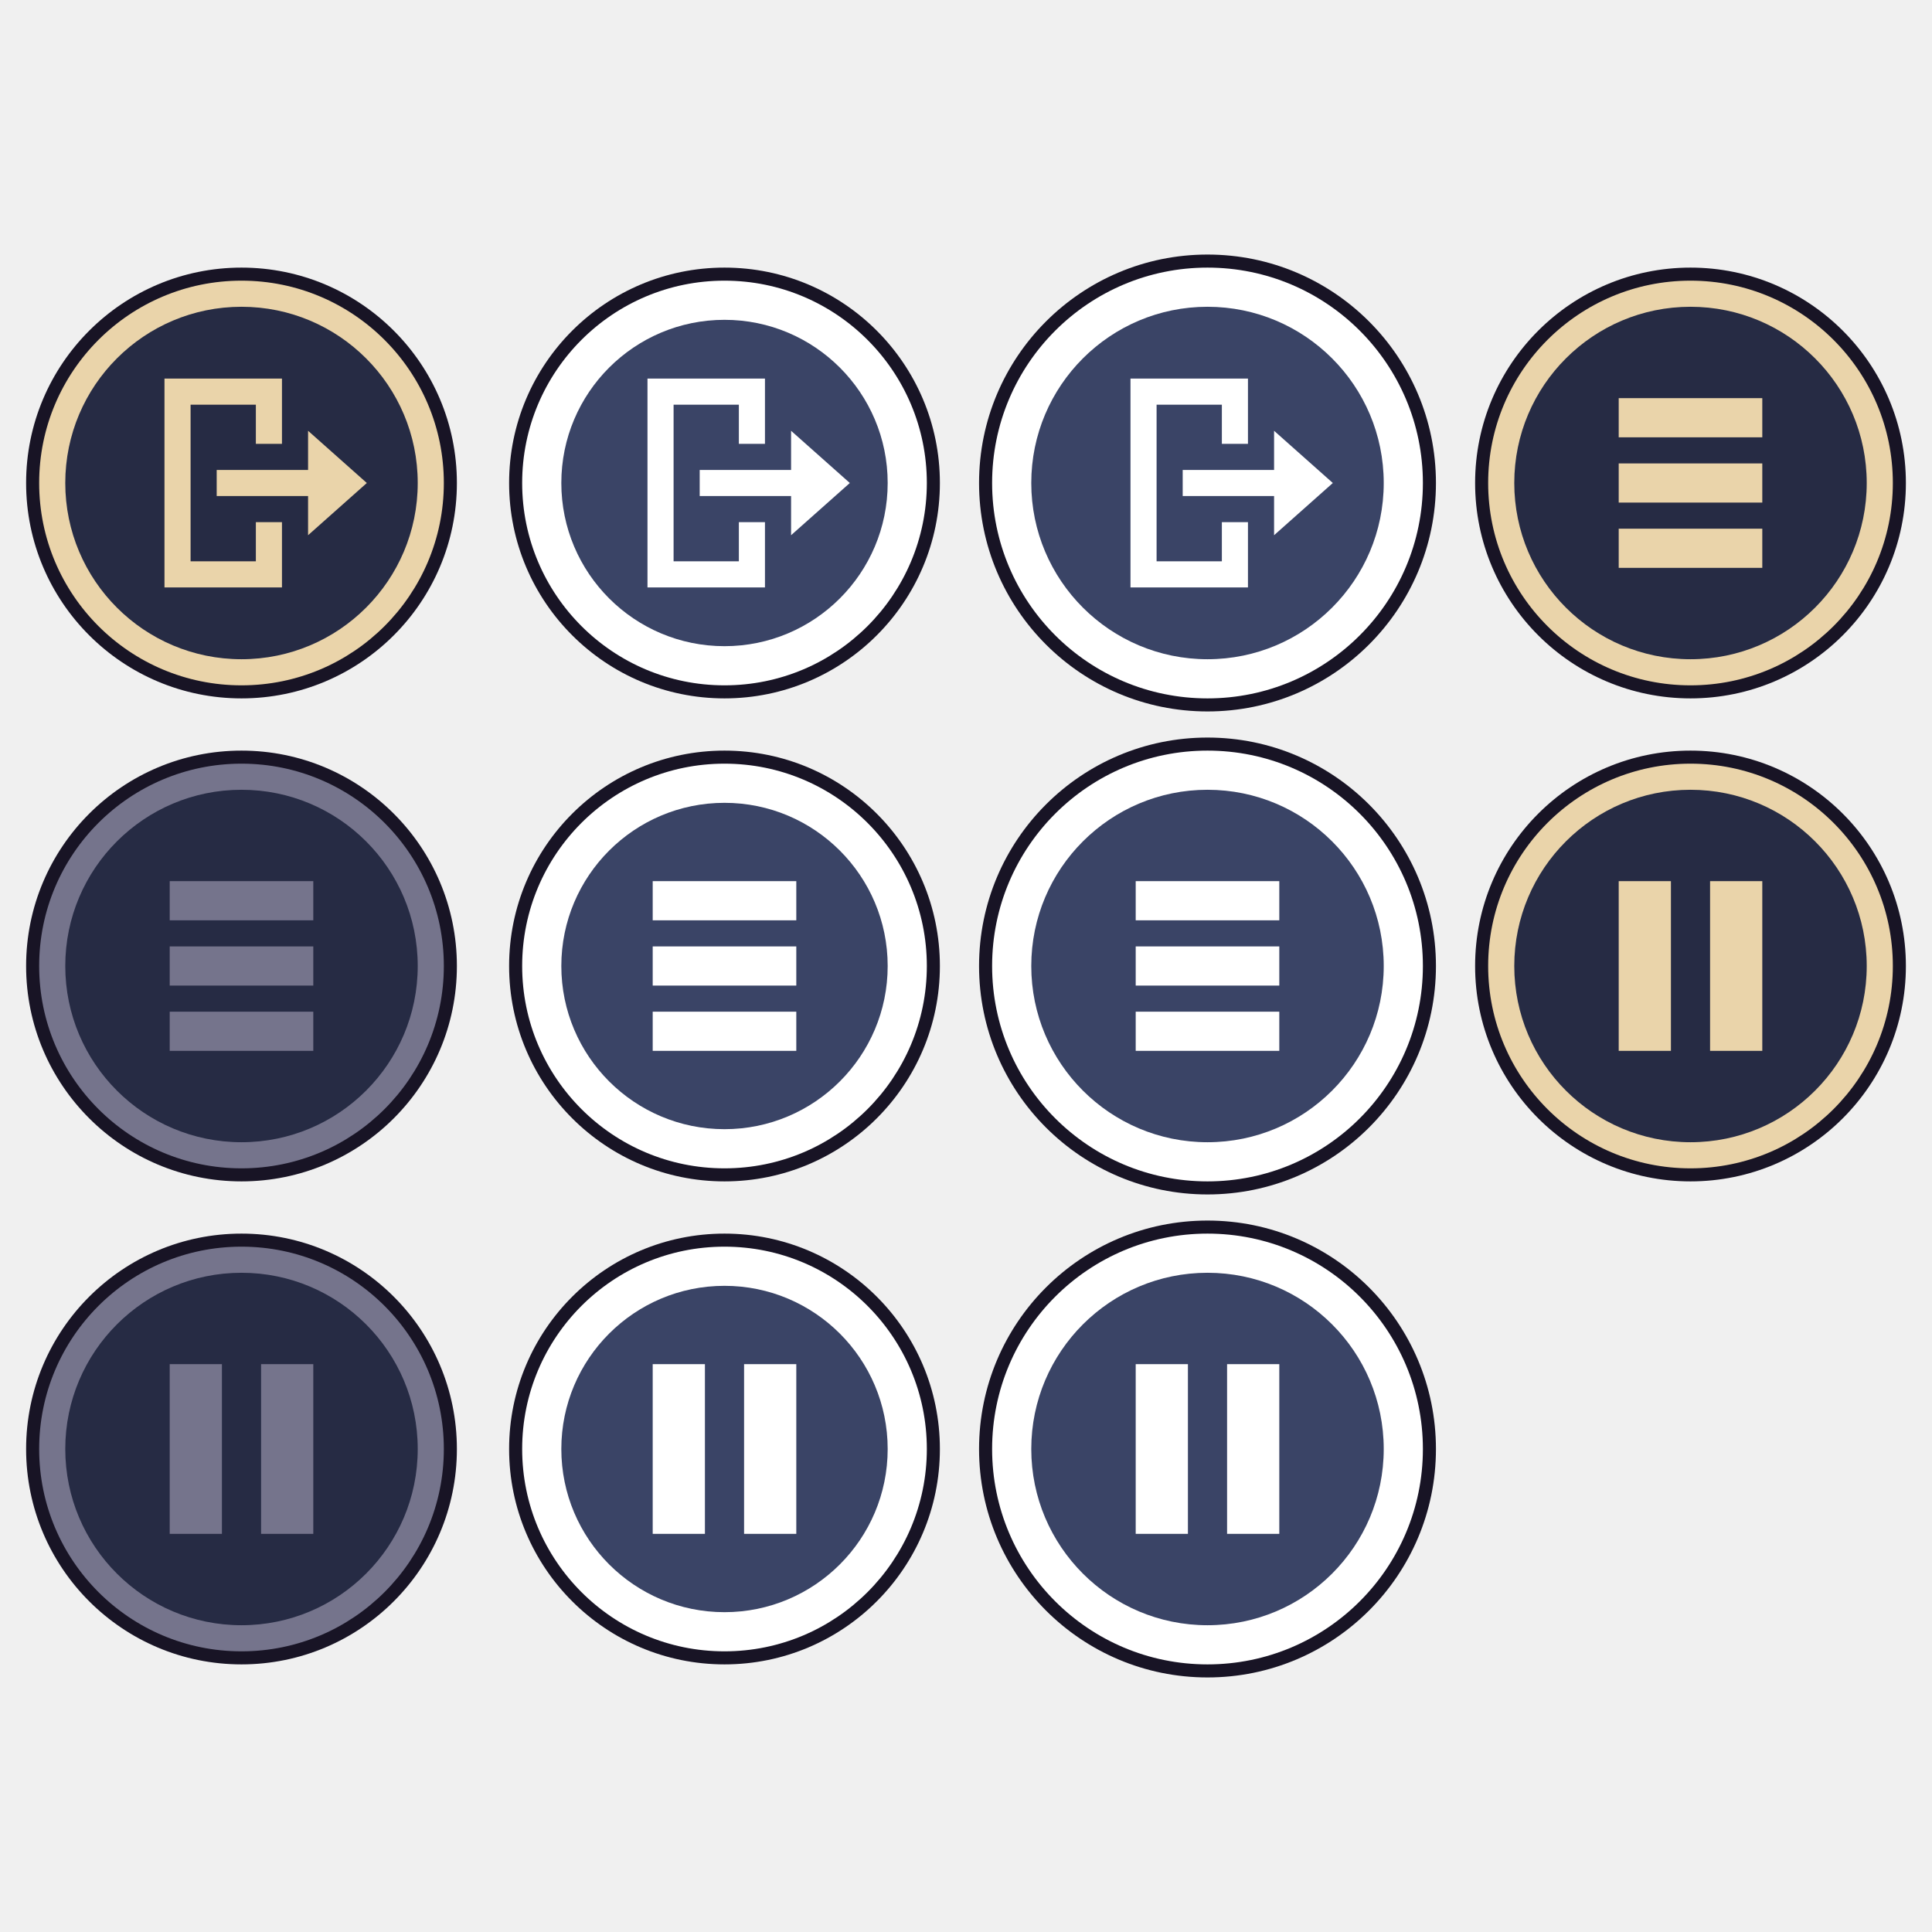
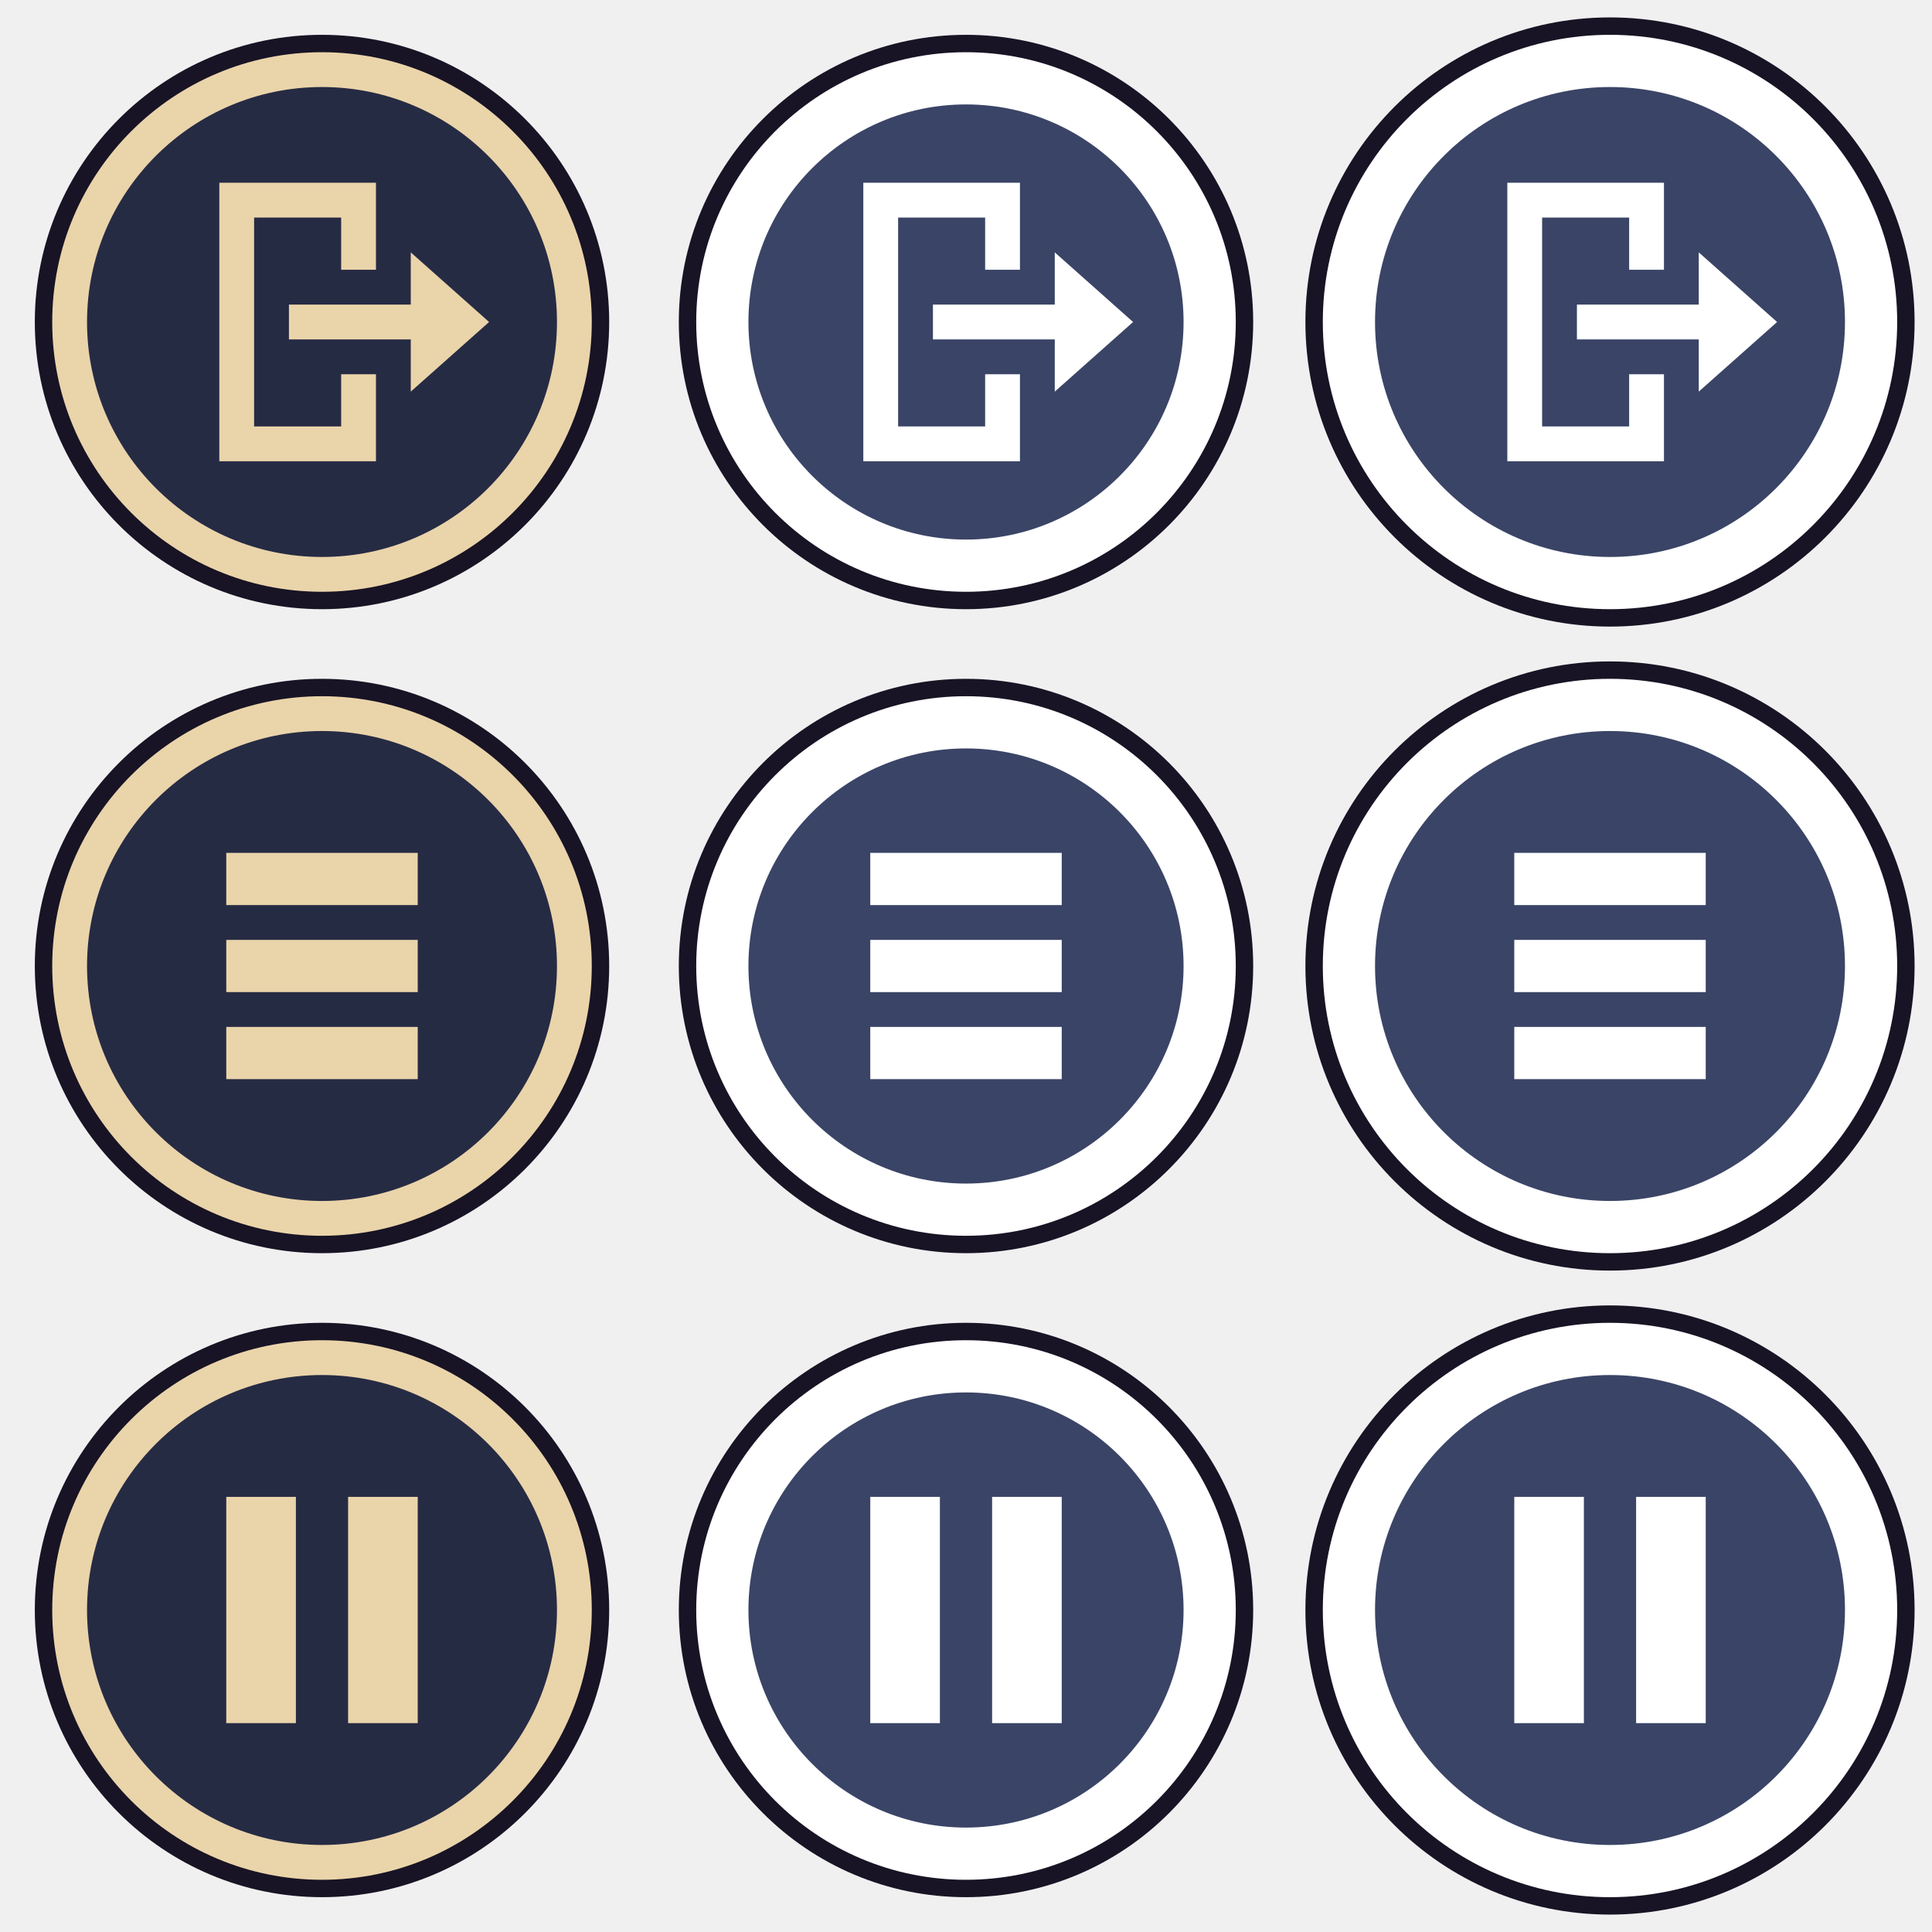
- <svg xmlns="http://www.w3.org/2000/svg" width="35" height="35" viewBox="0 0 148 111" aria-hidden="true">
+ <svg xmlns="http://www.w3.org/2000/svg" width="35" height="35" viewBox="0 0 111 111" aria-hidden="true">
  <view id="exit-disc" viewBox="1 1 35 35" />
  <view id="exit-disc-held" viewBox="38 1 35 35" />
  <view id="exit-disc-press" viewBox="75 1 35 35" />
-   <view id="menu" viewBox="112 1 35 35" />
-   <view id="menu-disabled" viewBox="1 38 35 35" />
+   <view id="menu" viewBox="1 38 35 35" />
  <view id="menu-held" viewBox="38 38 35 35" />
  <view id="menu-press" viewBox="75 38 35 35" />
-   <view id="pause" viewBox="112 38 35 35" />
-   <view id="pause-disabled" viewBox="1 75 35 35" />
+   <view id="pause" viewBox="1 75 35 35" />
  <view id="pause-held" viewBox="38 75 35 35" />
  <view id="pause-press" viewBox="75 75 35 35" />
  <svg x="1" y="1" width="35" height="35" viewBox="0 0 35 35" overflow="hidden">
    <circle cx="17.5" cy="17.5" r="16.5" fill="#181425" />
    <circle cx="17.5" cy="17.5" r="15.5" fill="#ead4aa" />
    <circle cx="17.5" cy="17.5" r="13.5" fill="#262b44" />
    <path fill="#ead4aa" d="M3 2H12V7H10V4H5V16H10V13H12V18H3ZM7 9H14V6L18.5 10L14 14V11H7Z" transform="translate(8.6 7.5)" />
  </svg>
  <svg x="38" y="1" width="35" height="35" viewBox="0 0 35 35" overflow="hidden">
    <circle cx="17.5" cy="17.5" r="16.5" fill="#181425" />
    <circle cx="17.5" cy="17.5" r="15.5" fill="#ffffff" />
    <circle cx="17.5" cy="17.5" r="12.5" fill="#3a4466" />
    <path fill="#ffffff" d="M3 2H12V7H10V4H5V16H10V13H12V18H3ZM7 9H14V6L18.5 10L14 14V11H7Z" transform="translate(8.6 7.5)" />
  </svg>
  <svg x="75" y="1" width="35" height="35" viewBox="0 0 35 35" overflow="hidden">
    <circle cx="17.5" cy="17.5" r="17.5" fill="#181425" />
    <circle cx="17.5" cy="17.5" r="16.5" fill="#ffffff" />
    <circle cx="17.5" cy="17.5" r="13.5" fill="#3a4466" />
    <path fill="#ffffff" d="M3 2H12V7H10V4H5V16H10V13H12V18H3ZM7 9H14V6L18.5 10L14 14V11H7Z" transform="translate(8.6 7.5)" />
  </svg>
-   <svg x="112" y="1" width="35" height="35" viewBox="0 0 35 35" overflow="hidden">
+   <svg x="1" y="38" width="35" height="35" viewBox="0 0 35 35" overflow="hidden">
    <circle cx="17.5" cy="17.5" r="16.5" fill="#181425" />
    <circle cx="17.5" cy="17.5" r="15.5" fill="#ead4aa" />
    <circle cx="17.5" cy="17.5" r="13.5" fill="#262b44" />
    <g fill="#ead4aa">
-       <rect x="12" y="11" width="11" height="3" />
-       <rect x="12" y="16" width="11" height="3" />
-       <rect x="12" y="21" width="11" height="3" />
-     </g>
-   </svg>
-   <svg x="1" y="38" width="35" height="35" viewBox="0 0 35 35" overflow="hidden">
-     <circle cx="17.5" cy="17.5" r="16.5" fill="#181425" />
-     <circle cx="17.5" cy="17.5" r="15.5" fill="#75748c" />
-     <circle cx="17.5" cy="17.5" r="13.5" fill="#262b44" />
-     <g fill="#75748c">
      <rect x="12" y="11" width="11" height="3" />
      <rect x="12" y="16" width="11" height="3" />
      <rect x="12" y="21" width="11" height="3" />
    </g>
  </svg>
  <svg x="38" y="38" width="35" height="35" viewBox="0 0 35 35" overflow="hidden">
    <circle cx="17.5" cy="17.5" r="16.5" fill="#181425" />
    <circle cx="17.5" cy="17.5" r="15.5" fill="#ffffff" />
    <circle cx="17.5" cy="17.5" r="12.5" fill="#3a4466" />
    <g fill="#ffffff">
      <rect x="12" y="11" width="11" height="3" />
      <rect x="12" y="16" width="11" height="3" />
      <rect x="12" y="21" width="11" height="3" />
    </g>
  </svg>
  <svg x="75" y="38" width="35" height="35" viewBox="0 0 35 35" overflow="hidden">
    <circle cx="17.5" cy="17.5" r="17.5" fill="#181425" />
    <circle cx="17.5" cy="17.5" r="16.5" fill="#ffffff" />
    <circle cx="17.5" cy="17.5" r="13.5" fill="#3a4466" />
    <g fill="#ffffff">
      <rect x="12" y="11" width="11" height="3" />
      <rect x="12" y="16" width="11" height="3" />
      <rect x="12" y="21" width="11" height="3" />
    </g>
  </svg>
-   <svg x="112" y="38" width="35" height="35" viewBox="0 0 35 35" overflow="hidden">
+   <svg x="1" y="75" width="35" height="35" viewBox="0 0 35 35" overflow="hidden">
    <circle cx="17.5" cy="17.5" r="16.5" fill="#181425" />
    <circle cx="17.5" cy="17.5" r="15.5" fill="#ead4aa" />
    <circle cx="17.5" cy="17.5" r="13.5" fill="#262b44" />
    <path fill="#ead4aa" d="M12 11H16V24H12ZM19 11H23V24H19Z" />
-   </svg>
-   <svg x="1" y="75" width="35" height="35" viewBox="0 0 35 35" overflow="hidden">
-     <circle cx="17.5" cy="17.5" r="16.5" fill="#181425" />
-     <circle cx="17.5" cy="17.5" r="15.5" fill="#75748c" />
-     <circle cx="17.5" cy="17.5" r="13.5" fill="#262b44" />
-     <path fill="#75748c" d="M12 11H16V24H12ZM19 11H23V24H19Z" />
  </svg>
  <svg x="38" y="75" width="35" height="35" viewBox="0 0 35 35" overflow="hidden">
    <circle cx="17.5" cy="17.5" r="16.5" fill="#181425" />
    <circle cx="17.5" cy="17.5" r="15.5" fill="#ffffff" />
    <circle cx="17.5" cy="17.5" r="12.5" fill="#3a4466" />
    <path fill="#ffffff" d="M12 11H16V24H12ZM19 11H23V24H19Z" />
  </svg>
  <svg x="75" y="75" width="35" height="35" viewBox="0 0 35 35" overflow="hidden">
    <circle cx="17.5" cy="17.5" r="17.5" fill="#181425" />
    <circle cx="17.5" cy="17.5" r="16.5" fill="#ffffff" />
    <circle cx="17.5" cy="17.5" r="13.5" fill="#3a4466" />
    <path fill="#ffffff" d="M12 11H16V24H12ZM19 11H23V24H19Z" />
  </svg>
</svg>
